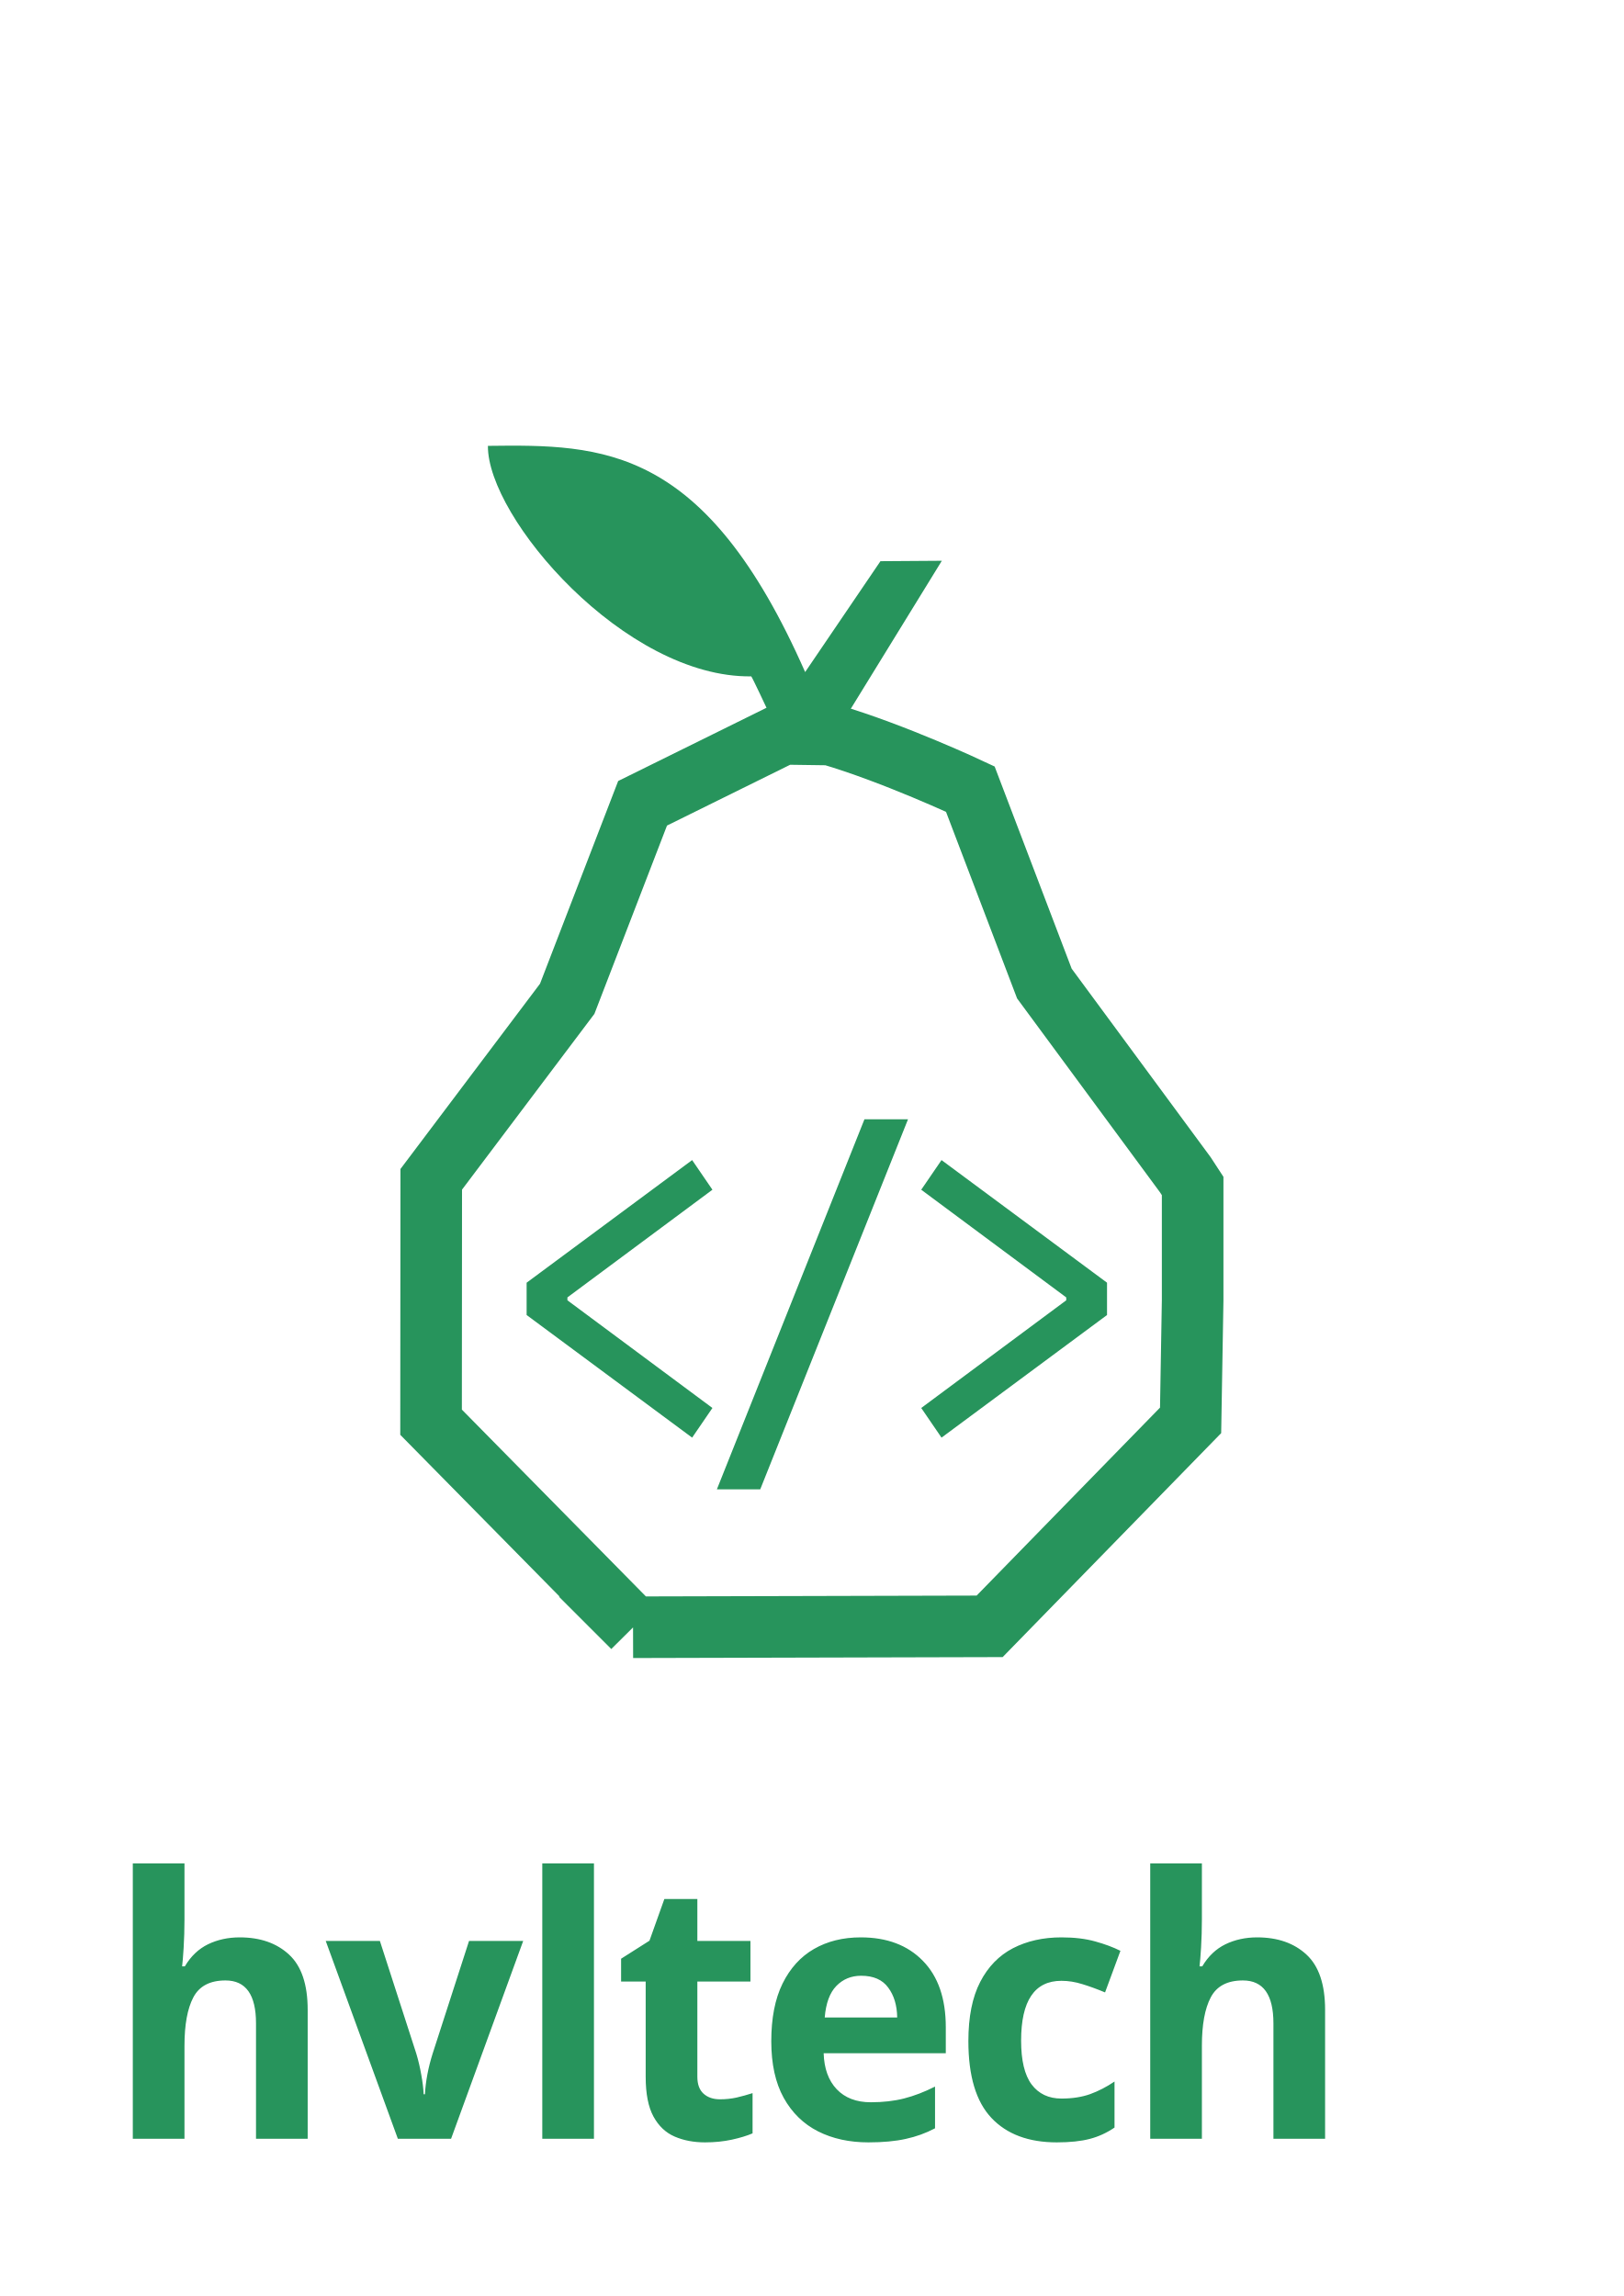
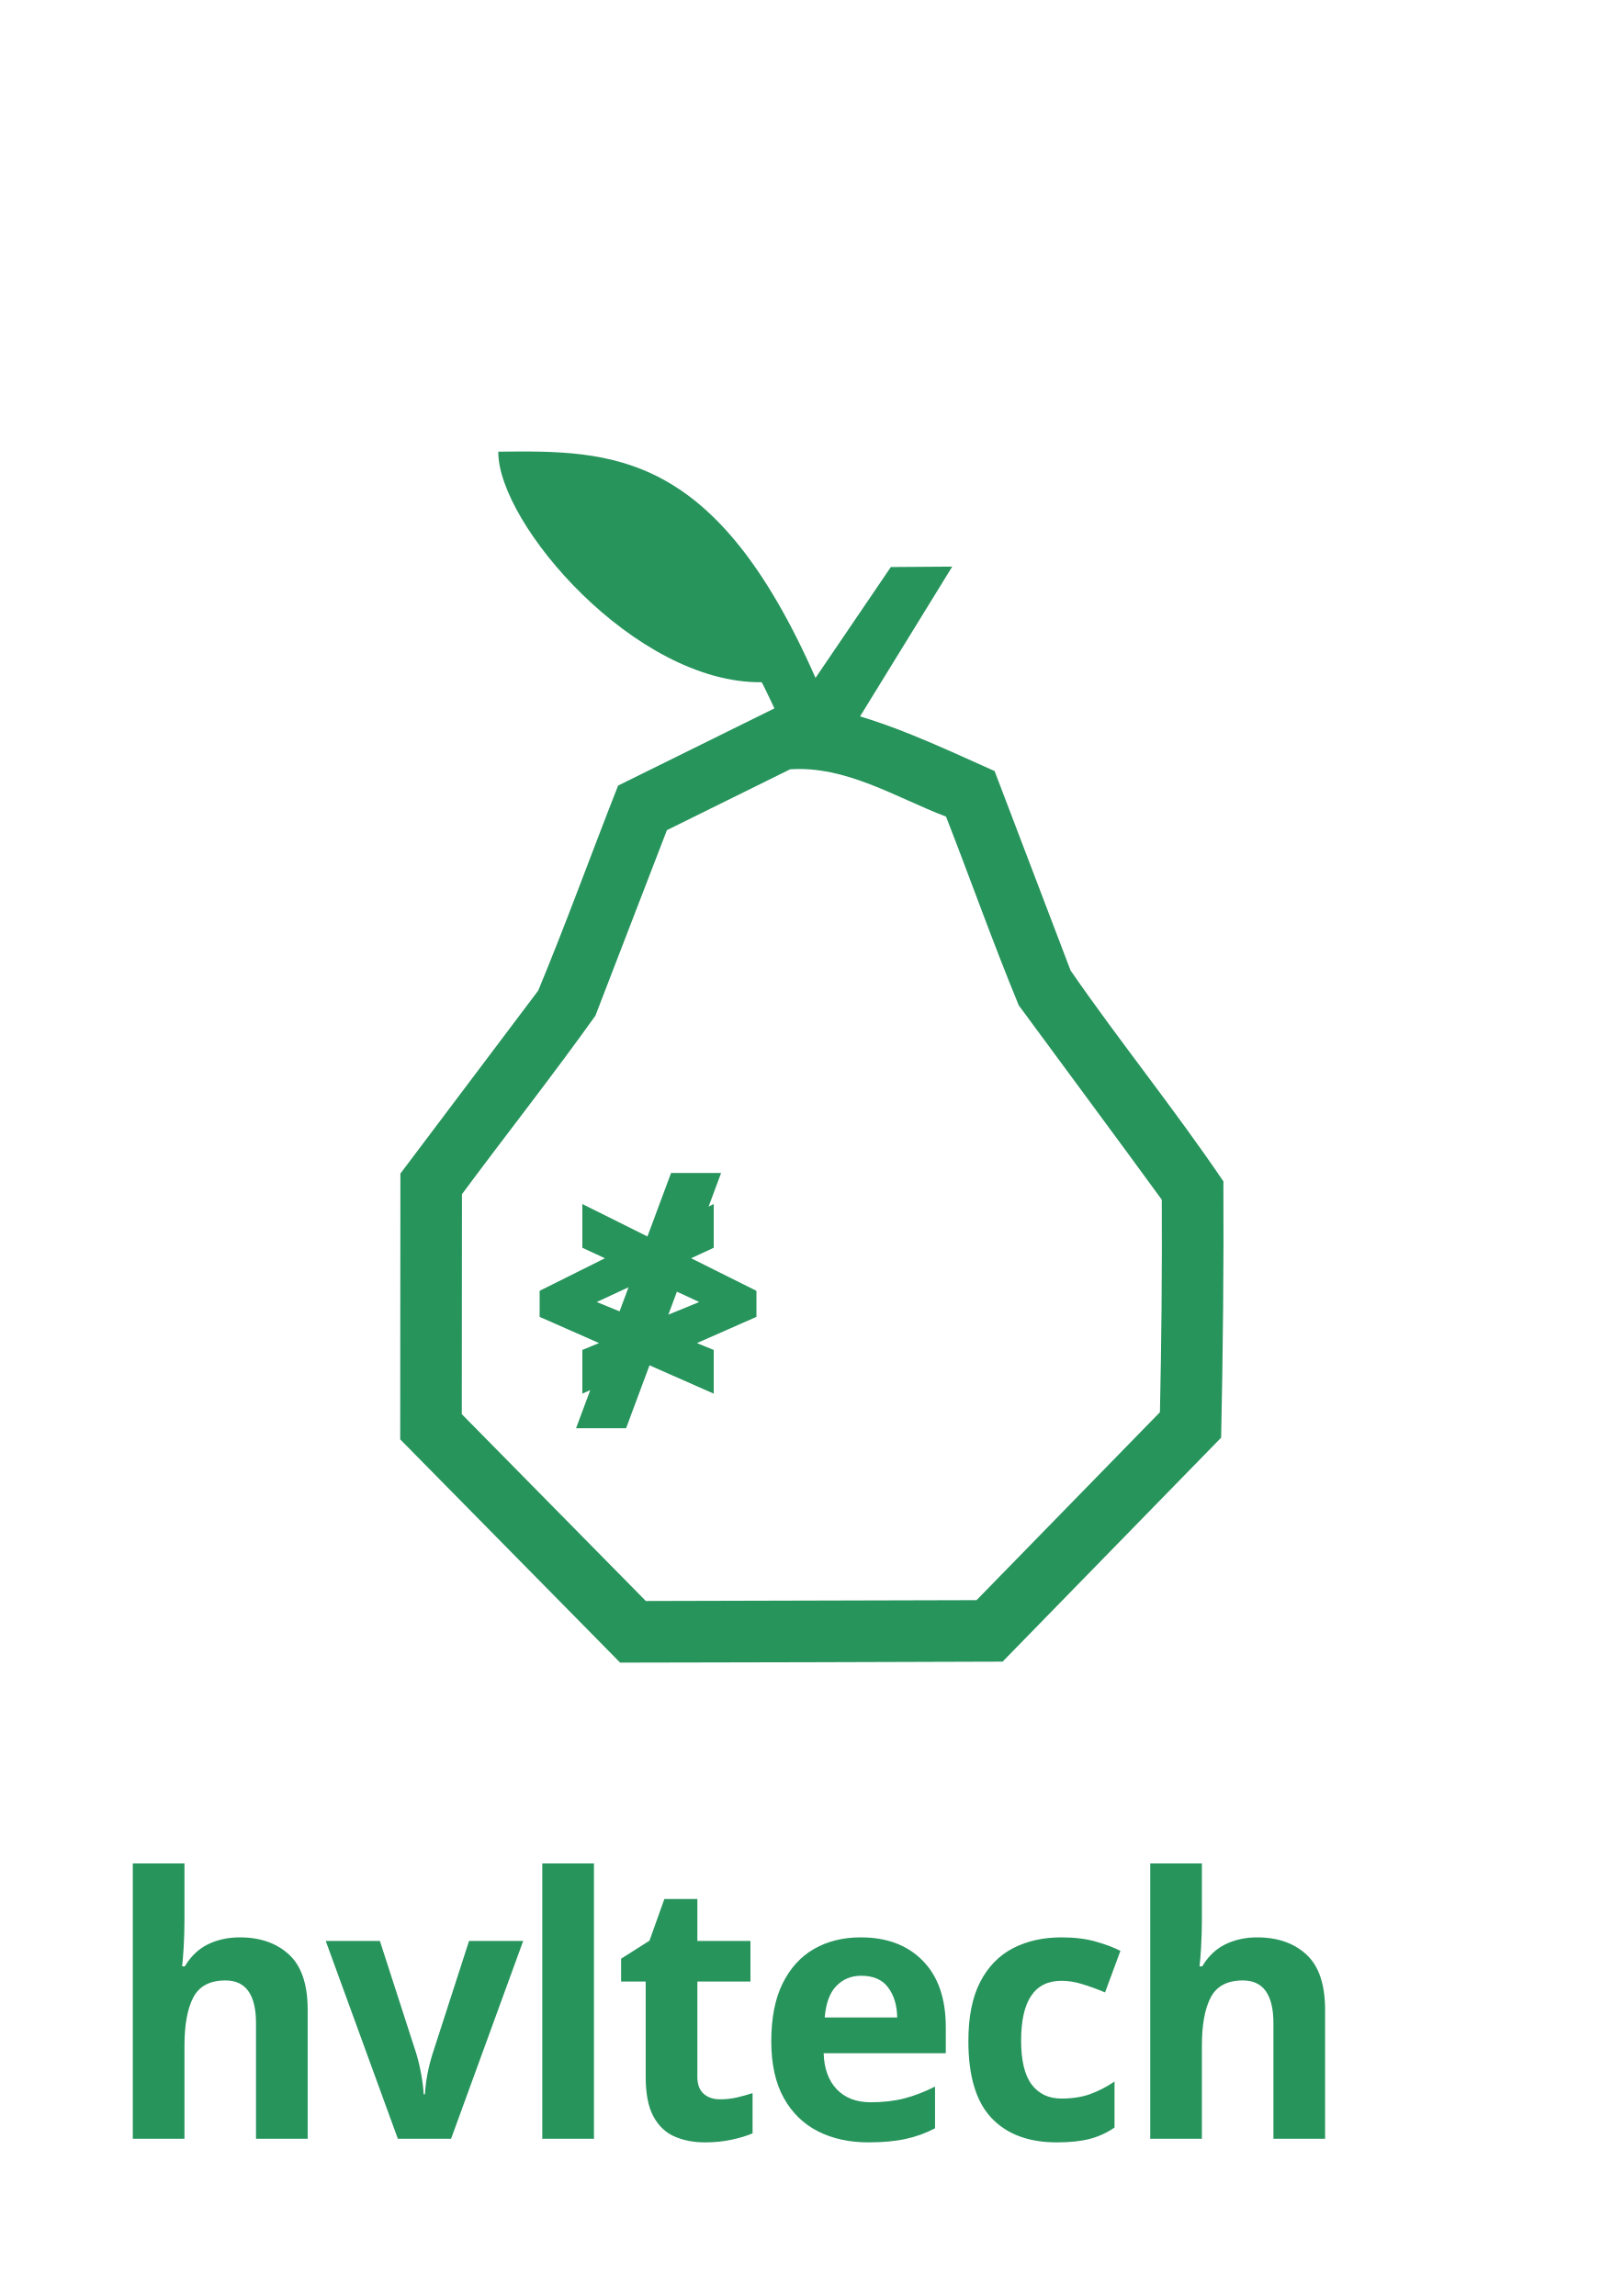
<svg xmlns="http://www.w3.org/2000/svg" width="210mm" height="297mm" viewBox="0 0 210 297" version="1.1" id="svg1">
  <defs id="defs1">
    <rect x="482.222" y="956.885" width="25.698" height="13.605" id="rect1" />
  </defs>
  <g id="layer1">
    <text xml:space="preserve" style="font-style:normal;font-variant:normal;font-weight:normal;font-stretch:normal;font-size:45.861px;font-family:Monospace;-inkscape-font-specification:Monospace;text-align:start;letter-spacing:-1.058px;word-spacing:0px;writing-mode:lr-tb;direction:ltr;text-anchor:start;fill:#27945c;fill-opacity:1;stroke:none;stroke-width:1.979;stroke-linecap:butt;stroke-linejoin:miter;stroke-dasharray:none;stroke-opacity:1" x="13.971" y="270.769" id="text2-8" transform="scale(0.9786787,1.021786)">
      <tspan x="13.971" y="270.769" style="font-style:normal;font-variant:normal;font-weight:bold;font-stretch:normal;font-size:45.861px;font-family:'Geist Mono';-inkscape-font-specification:'Geist Mono Bold';text-align:start;letter-spacing:-1.058px;word-spacing:0px;text-anchor:start;fill:#27945c;fill-opacity:1;stroke-width:1.979" id="tspan4-8">hvltech</tspan>
    </text>
-     <g id="g3" transform="matrix(0.2645833,0,0,0.2645833,-240.5002,-292.3455)">
-       <path style="fill:#27945c;fill-opacity:1;stroke:none;stroke-width:18.892;stroke-dasharray:none;stroke-opacity:1" d="m 1284.268,1452.249 c 0,0 -7.785,-16.643 -8.071,-16.64 -61.803,0.762 -129.035,-77.667 -128.718,-112.7 56.229,-0.722 106.176,-0.383 155.07,110.592 l 36.81,-54.204 30.009,-0.208 -45.171,73.434 z" id="path1-2-9" />
-       <path style="fill:none;fill-opacity:1;stroke:#27945c;stroke-width:30.105;stroke-dasharray:none;stroke-opacity:1" d="m 1218.426,1900.495 -98.736,-100.249 0.086,-118.748 66.469,-88.26 36.842,-95.579 68.713,-33.935 22.979,0.321 c 31.417,9.253 68.502,26.67 68.502,26.67 l 36.209,95.073 68.914,93.505 3.565,5.465 v 55.921 l -1.003,58.675 -98.231,100.693 -174.31,0.446 z" id="path1-2-9-5" />
-       <path style="font-size:213.333px;font-family:'Monaspace Krypton';-inkscape-font-specification:'Monaspace Krypton';letter-spacing:-35px;word-spacing:-0.012px;fill:#27945c;stroke-width:9.754" d="m 1274.481,1636.444 -82.667,58.667 v 15.467 l 82.667,58.666 10.133,-14.187 -72.427,-51.52 v -1.387 l 72.427,-51.52 z m 34.013,157.547 73.813,-177.066 h -21.76 l -73.707,177.066 z m 90.547,-24.747 82.666,-58.666 v -15.467 l -82.666,-58.667 -10.133,14.187 72.427,51.52 v 1.387 l -72.427,51.52 z" id="text2-8-8" transform="scale(0.9786787,1.021786)" aria-label="&lt;/&gt;" />
-     </g>
    <text xml:space="preserve" transform="scale(0.2645833)" id="text1" style="font-style:normal;font-variant:normal;font-weight:bold;font-stretch:normal;font-family:'Iosevka Term';-inkscape-font-specification:'Iosevka Term Bold';text-align:start;letter-spacing:-4px;word-spacing:0px;writing-mode:lr-tb;direction:ltr;white-space:pre;shape-inside:url(#rect1);display:inline;fill:none;stroke:#000000" />
+     <path style="color:#000000;font-style:normal;font-variant:normal;font-weight:normal;font-stretch:normal;font-size:medium;line-height:normal;font-family:sans-serif;font-variant-ligatures:normal;font-variant-position:normal;font-variant-caps:normal;font-variant-numeric:normal;font-variant-alternates:normal;font-variant-east-asian:normal;font-feature-settings:normal;font-variation-settings:normal;text-indent:0;text-align:start;text-decoration-line:none;text-decoration-style:solid;text-decoration-color:#000000;letter-spacing:normal;word-spacing:normal;text-transform:none;writing-mode:lr-tb;direction:ltr;text-orientation:mixed;dominant-baseline:auto;baseline-shift:baseline;text-anchor:start;white-space:normal;shape-padding:0;shape-margin:0;inline-size:0;clip-rule:nonzero;display:inline;overflow:visible;visibility:visible;isolation:auto;mix-blend-mode:normal;color-interpolation:sRGB;color-interpolation-filters:linearRGB;solid-color:#000000;solid-opacity:1;vector-effect:none;fill:#27945c;fill-opacity:1;fill-rule:nonzero;stroke:none;stroke-width:0.265;stroke-linecap:butt;stroke-linejoin:miter;stroke-miterlimit:4;stroke-dasharray:none;stroke-dashoffset:0;stroke-opacity:1;-inkscape-stroke:none;color-rendering:auto;image-rendering:auto;shape-rendering:auto;text-rendering:auto;enable-background:accumulate;stop-color:#000000" d="m 100.377,91.525 c -6.811,3.364 -13.623,6.728 -20.434,10.092 -3.476,8.823 -6.705,17.784 -10.334,26.522 -5.941,7.889 -11.883,15.779 -17.824,23.668 -0.008,11.461 -0.017,22.922 -0.025,34.382 9.482,9.627 18.963,19.253 28.445,28.88 16.465,-0.013 32.981,-0.079 49.467,-0.128 9.42,-9.657 18.841,-19.313 28.261,-28.97 0.236,-11.05 0.353,-22.101 0.293,-33.154 -6.288,-9.298 -13.395,-18.063 -19.766,-27.281 -3.275,-8.599 -6.55,-17.197 -9.825,-25.796 -6.953,-3.098 -13.988,-6.503 -21.43,-8.121 -2.276,-0.032 -4.552,-0.063 -6.828,-0.095 z m 1.807,7.991 c 7.211,-0.492 13.648,3.622 20.173,6.124 3.166,8.119 6.088,16.371 9.404,24.408 6.159,8.385 12.372,16.732 18.497,25.14 0.046,9.163 -0.039,18.325 -0.238,27.487 -7.906,8.104 -15.812,16.209 -23.718,24.313 -14.257,0.042 -28.515,0.072 -42.773,0.109 -7.934,-8.056 -15.869,-16.112 -23.803,-24.168 0.007,-9.485 0.014,-18.97 0.021,-28.455 5.721,-7.713 11.689,-15.289 17.257,-23.087 3.084,-8.001 6.168,-16.003 9.252,-24.004 5.309,-2.622 10.618,-5.244 15.927,-7.866 z" id="path1-2-9-5-1" />
+     <path style="fill:#27945c;fill-opacity:1;stroke:none;stroke-width:4.998;stroke-dasharray:none;stroke-opacity:1" d="m 100.639,92.651 c 0,0 -2.06,-4.403 -2.135,-4.403 -16.352,0.202 -34.14,-20.549 -34.057,-29.819 14.877,-0.191 28.092,-0.101 41.029,29.261 l 9.739,-14.341 7.94,-0.055 -11.952,19.429 z" id="path1-2-9-53" />
+     <text xml:space="preserve" style="font-weight:bold;font-size:45.861px;line-height:10;font-family:'JetBrains Mono';-inkscape-font-specification:'JetBrains Mono Bold';text-align:start;letter-spacing:-15.875px;word-spacing:0px;writing-mode:lr-tb;direction:ltr;text-anchor:start;fill:#27945c;fill-opacity:1;stroke:#27945c;stroke-width:0.265;stroke-opacity:1" x="67.958" y="184.617" id="text2">
+       <tspan id="tspan2" style="letter-spacing:-15.875px;fill:#27945c;fill-opacity:1;stroke:#27945c;stroke-width:0.265;stroke-opacity:1" x="67.958" y="184.617">&lt; / &gt;</tspan>
+     </text>
  </g>
</svg>
